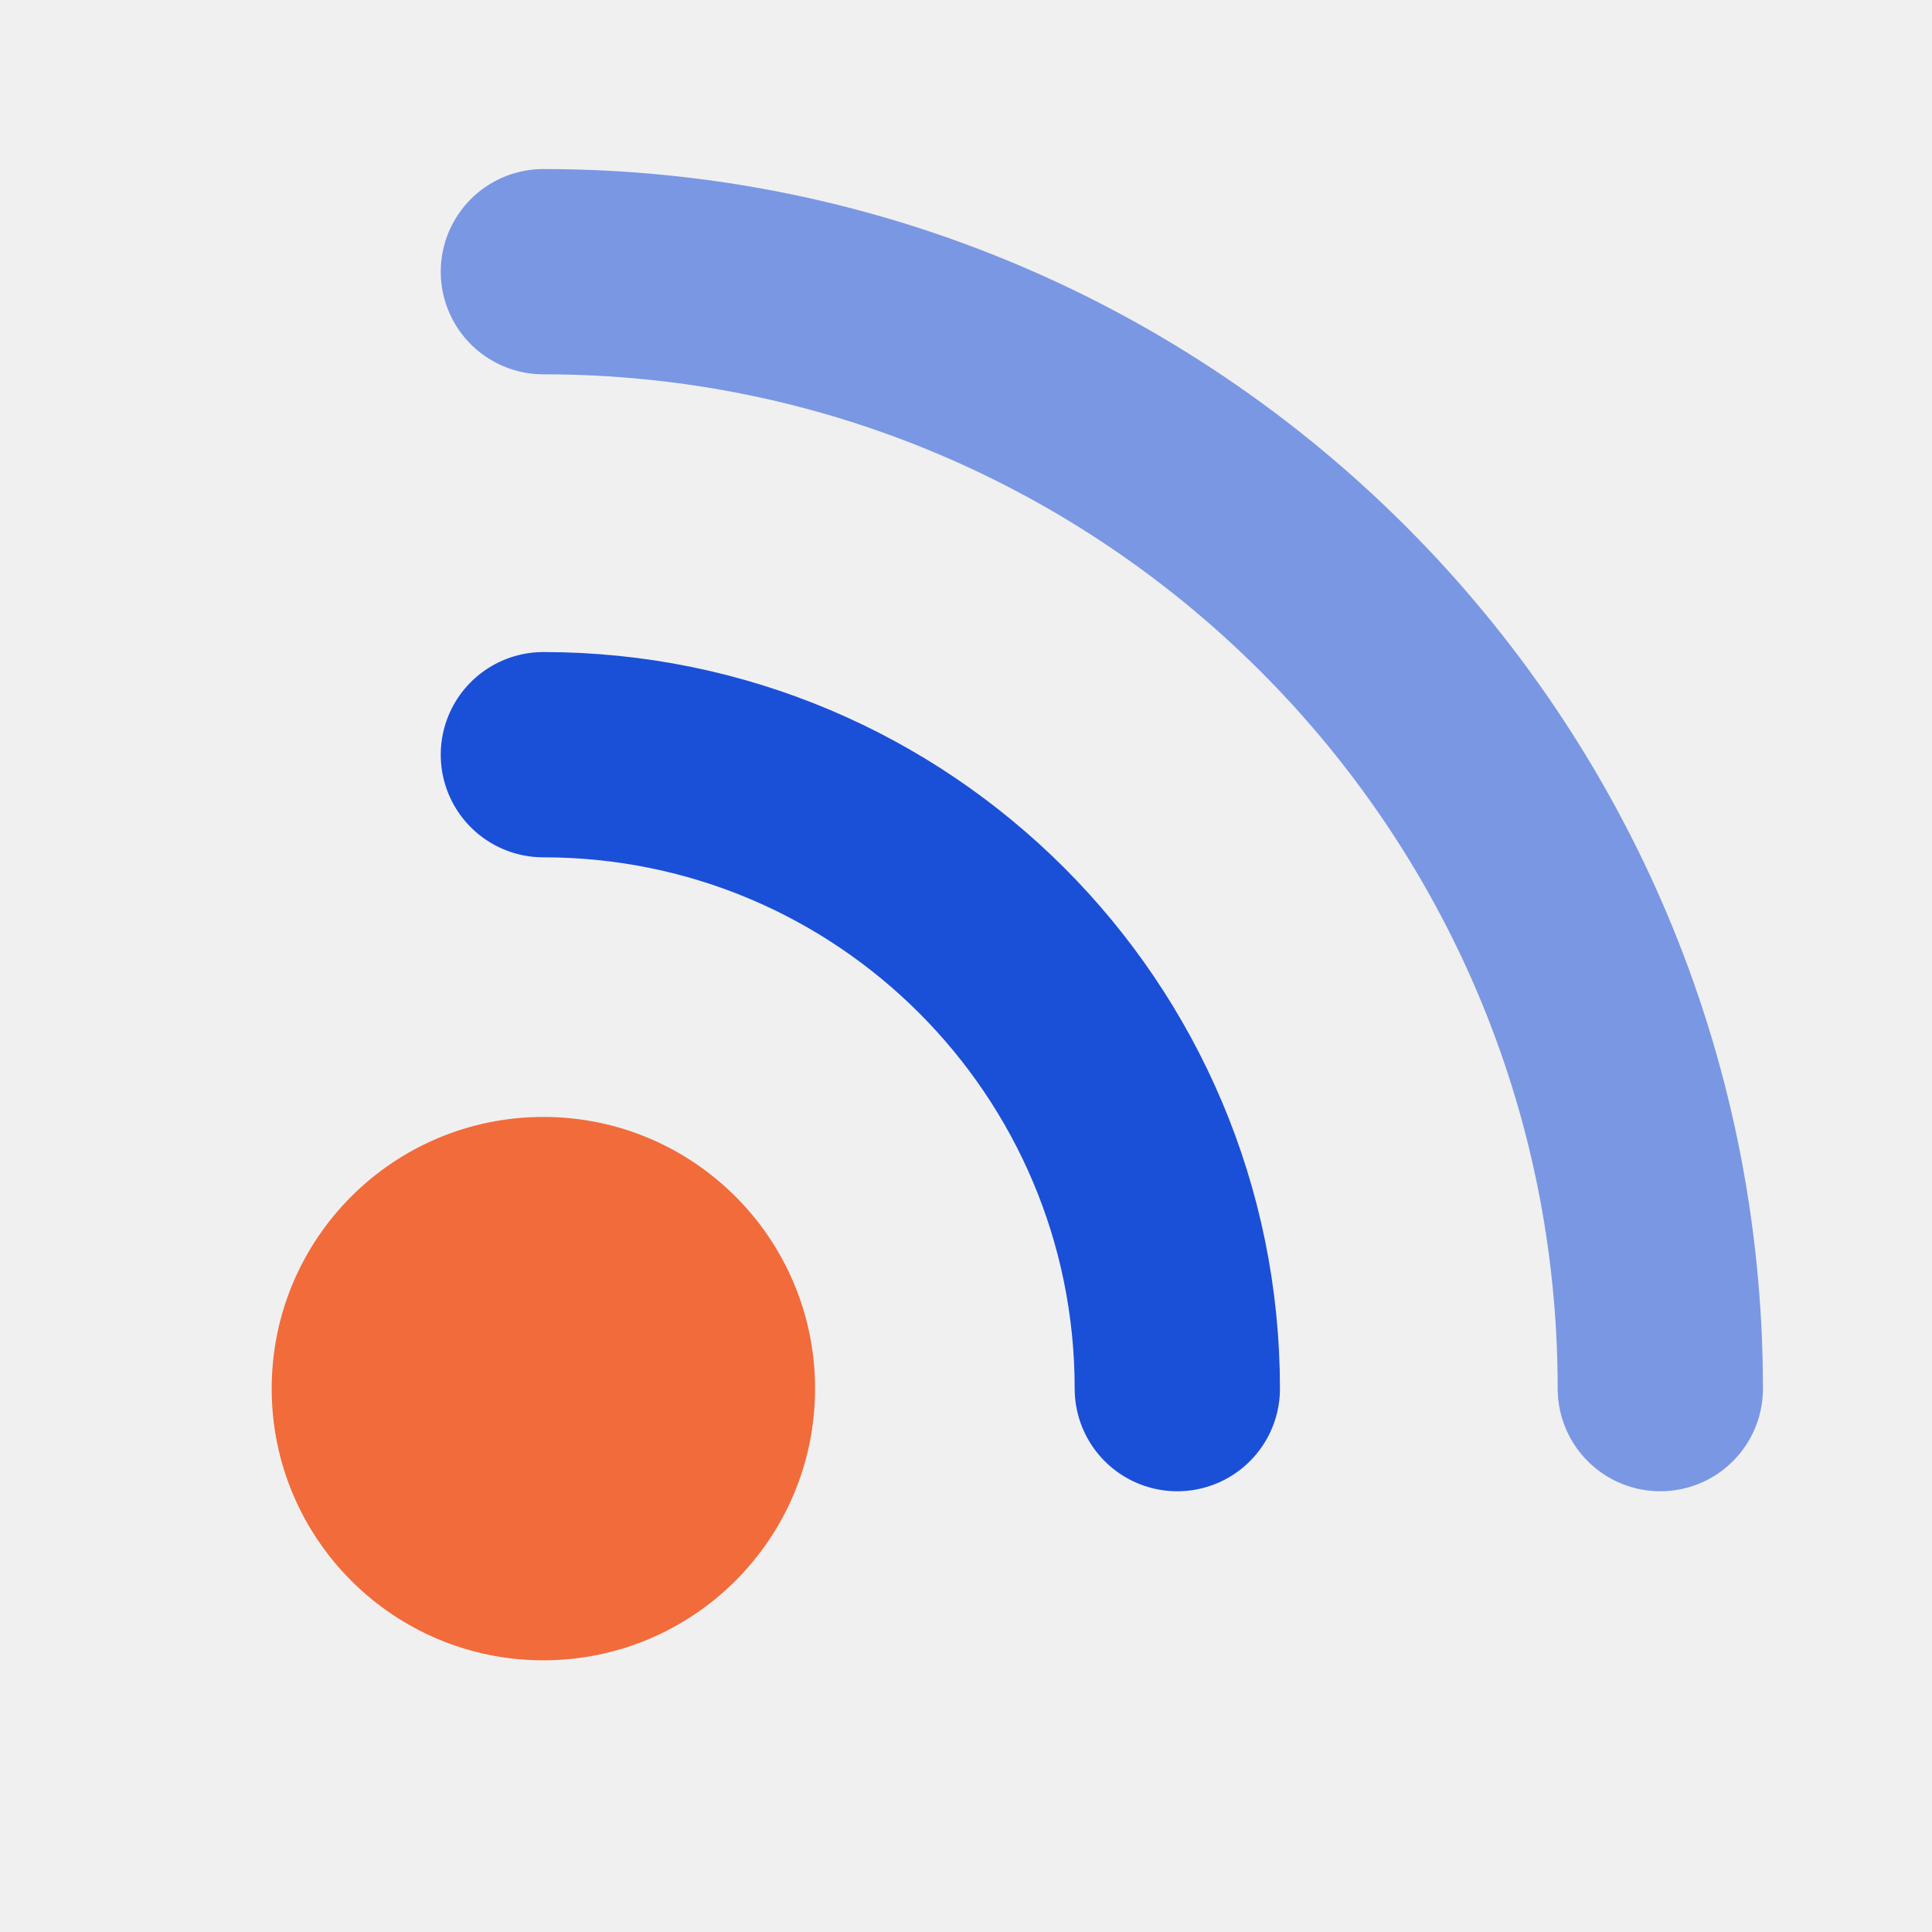
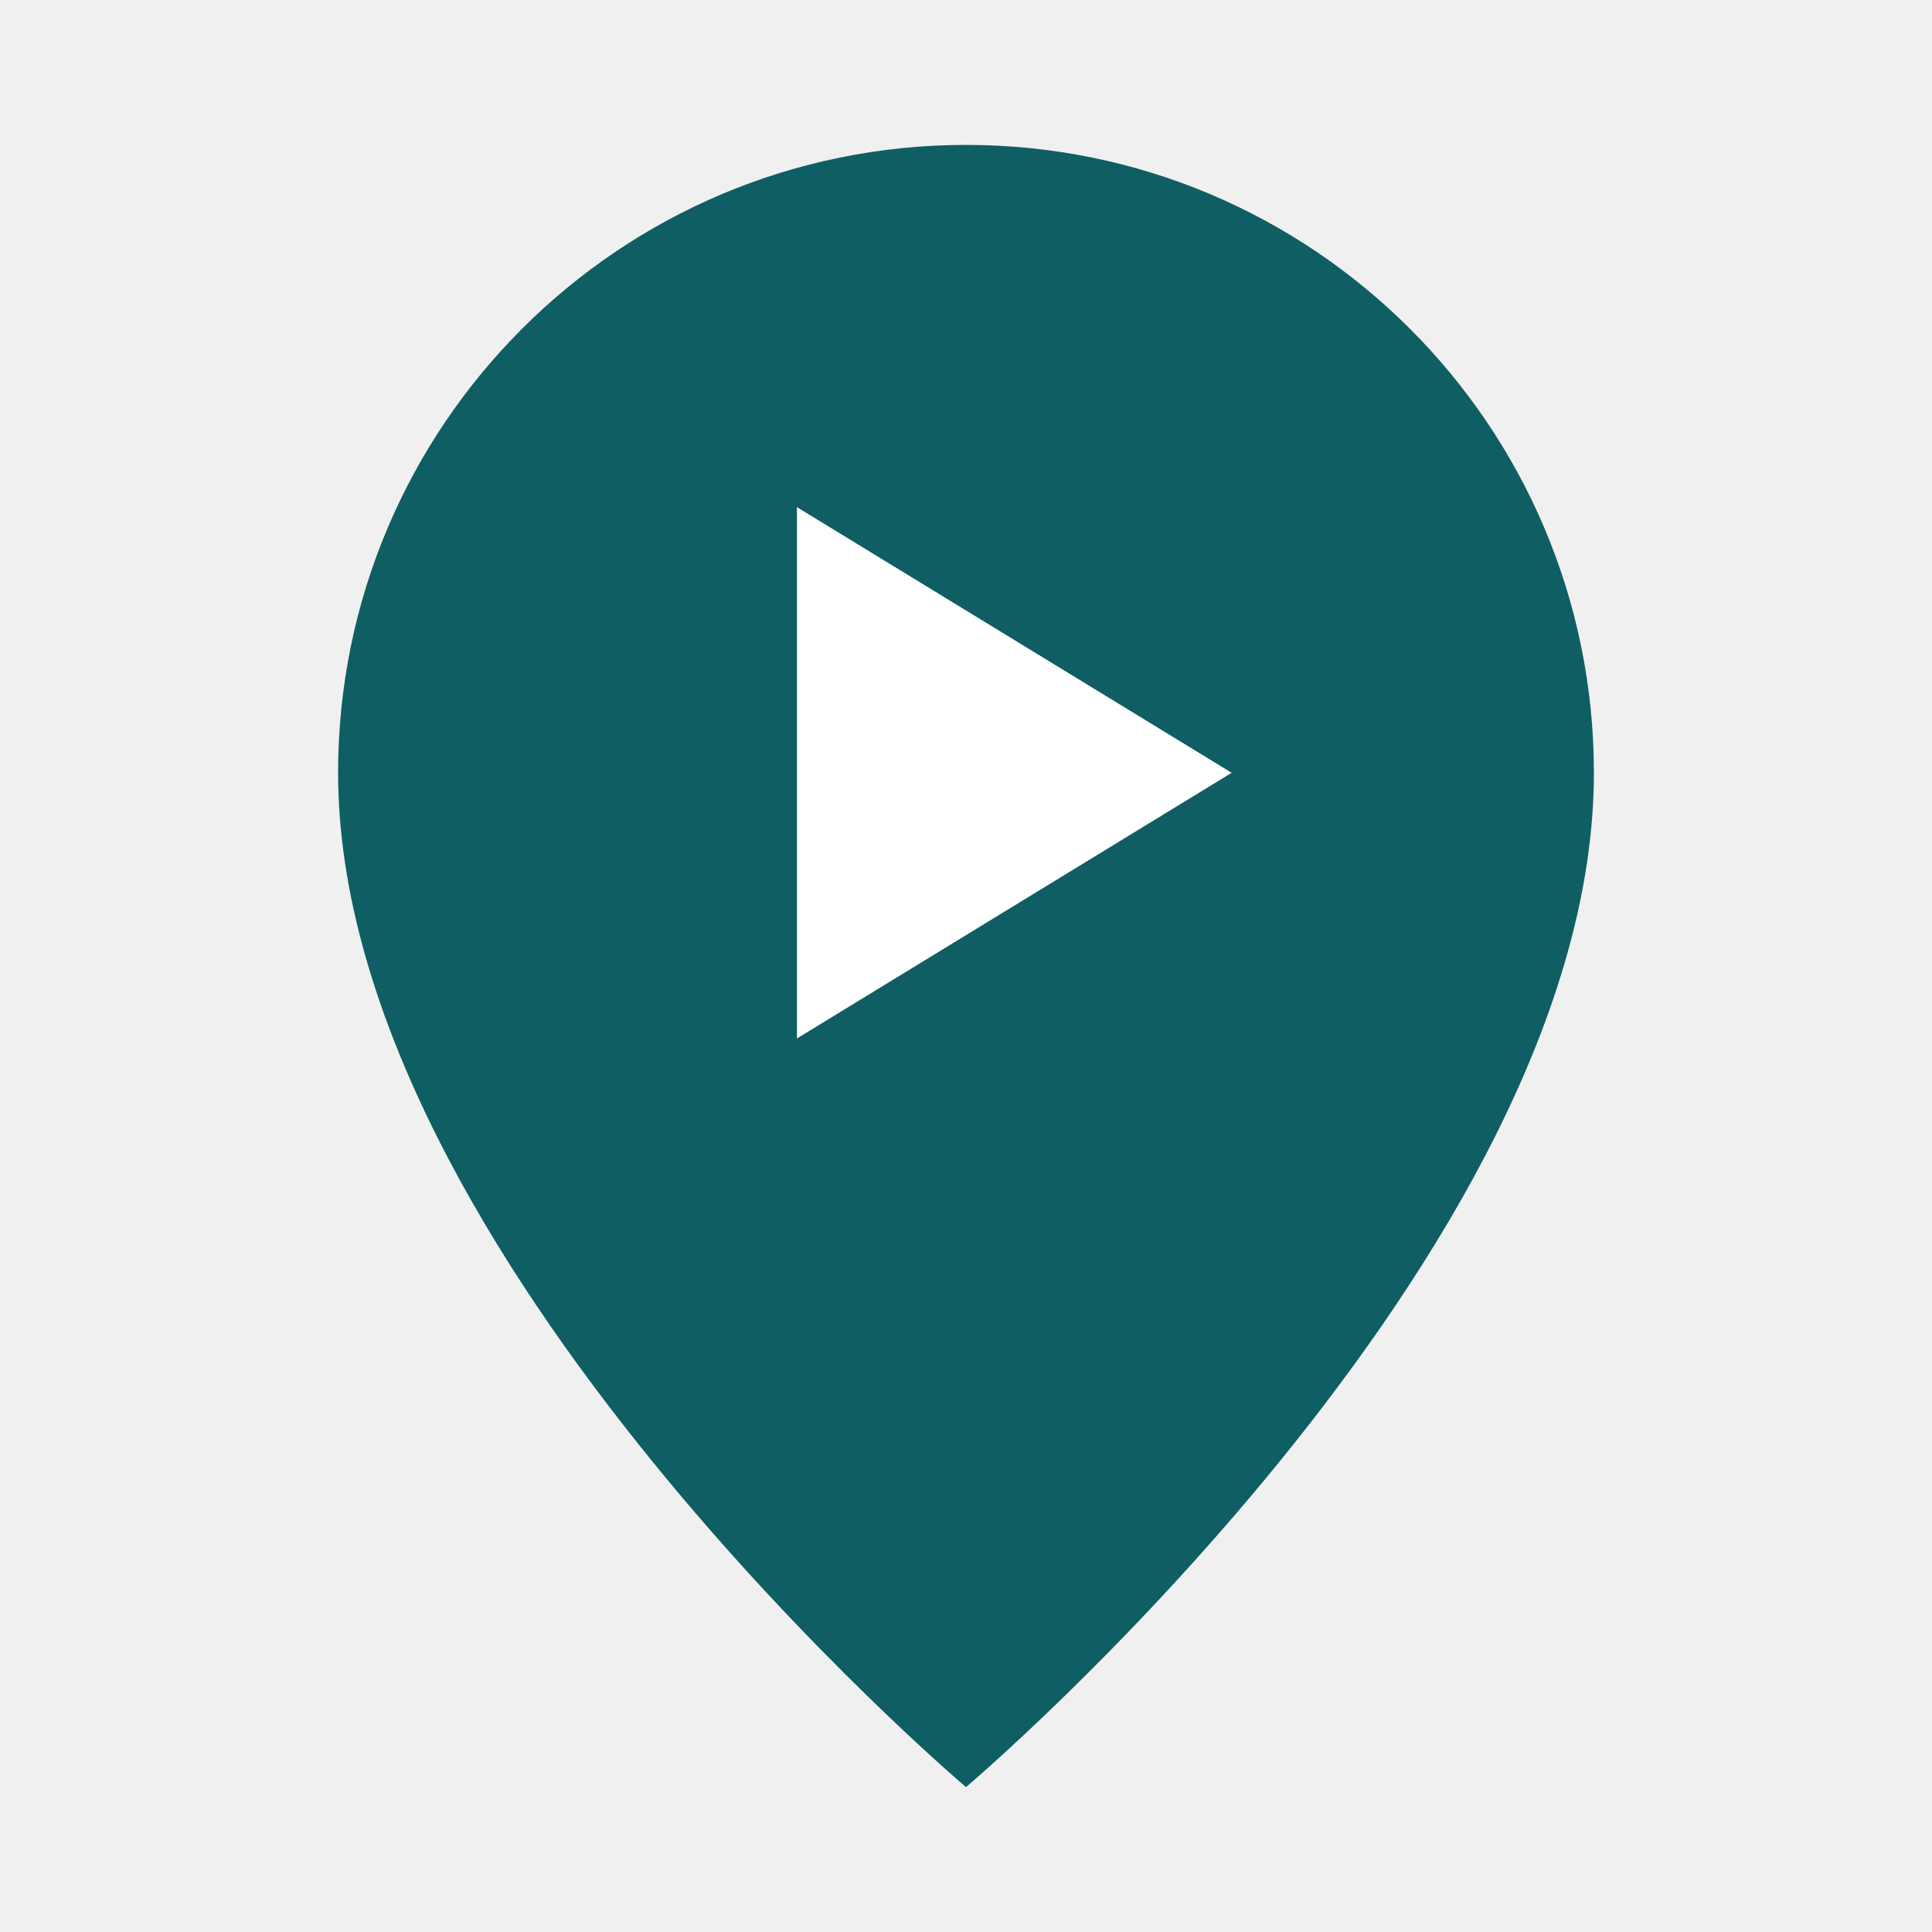
- <svg xmlns="http://www.w3.org/2000/svg" viewBox="0 0 32 32">
-   <style>.a{stroke:#1a4fd8}@media (prefers-color-scheme:dark){.a{stroke:#8fb0ff}}</style>
-   <circle cx="9" cy="23" r="4.5" fill="#f26b3a" />
-   <path class="a" d="M9 12.5A10.5 10.5 0 0 1 19.5 23" fill="none" stroke-width="3.4" stroke-linecap="round" />
-   <path class="a" d="M9 4.5A18.5 18.5 0 0 1 27.5 23" fill="none" stroke-width="3.4" stroke-linecap="round" opacity=".55" />
+ <svg xmlns="http://www.w3.org/2000/svg" viewBox="0 0 40 40">
+   <style>.p{fill:#0f5e63}.t{fill:#fff}@media (prefers-color-scheme:dark){.p{fill:#3fb8b0}.t{fill:#062022}}</style>
+   <path class="p" d="M20 37s-13-11-13-21a13 13 0 0 1 26 0c0 10-13 21-13 21z" />
+   <path class="t" d="M16.5 10.5v11l9-5.5z" />
</svg>
